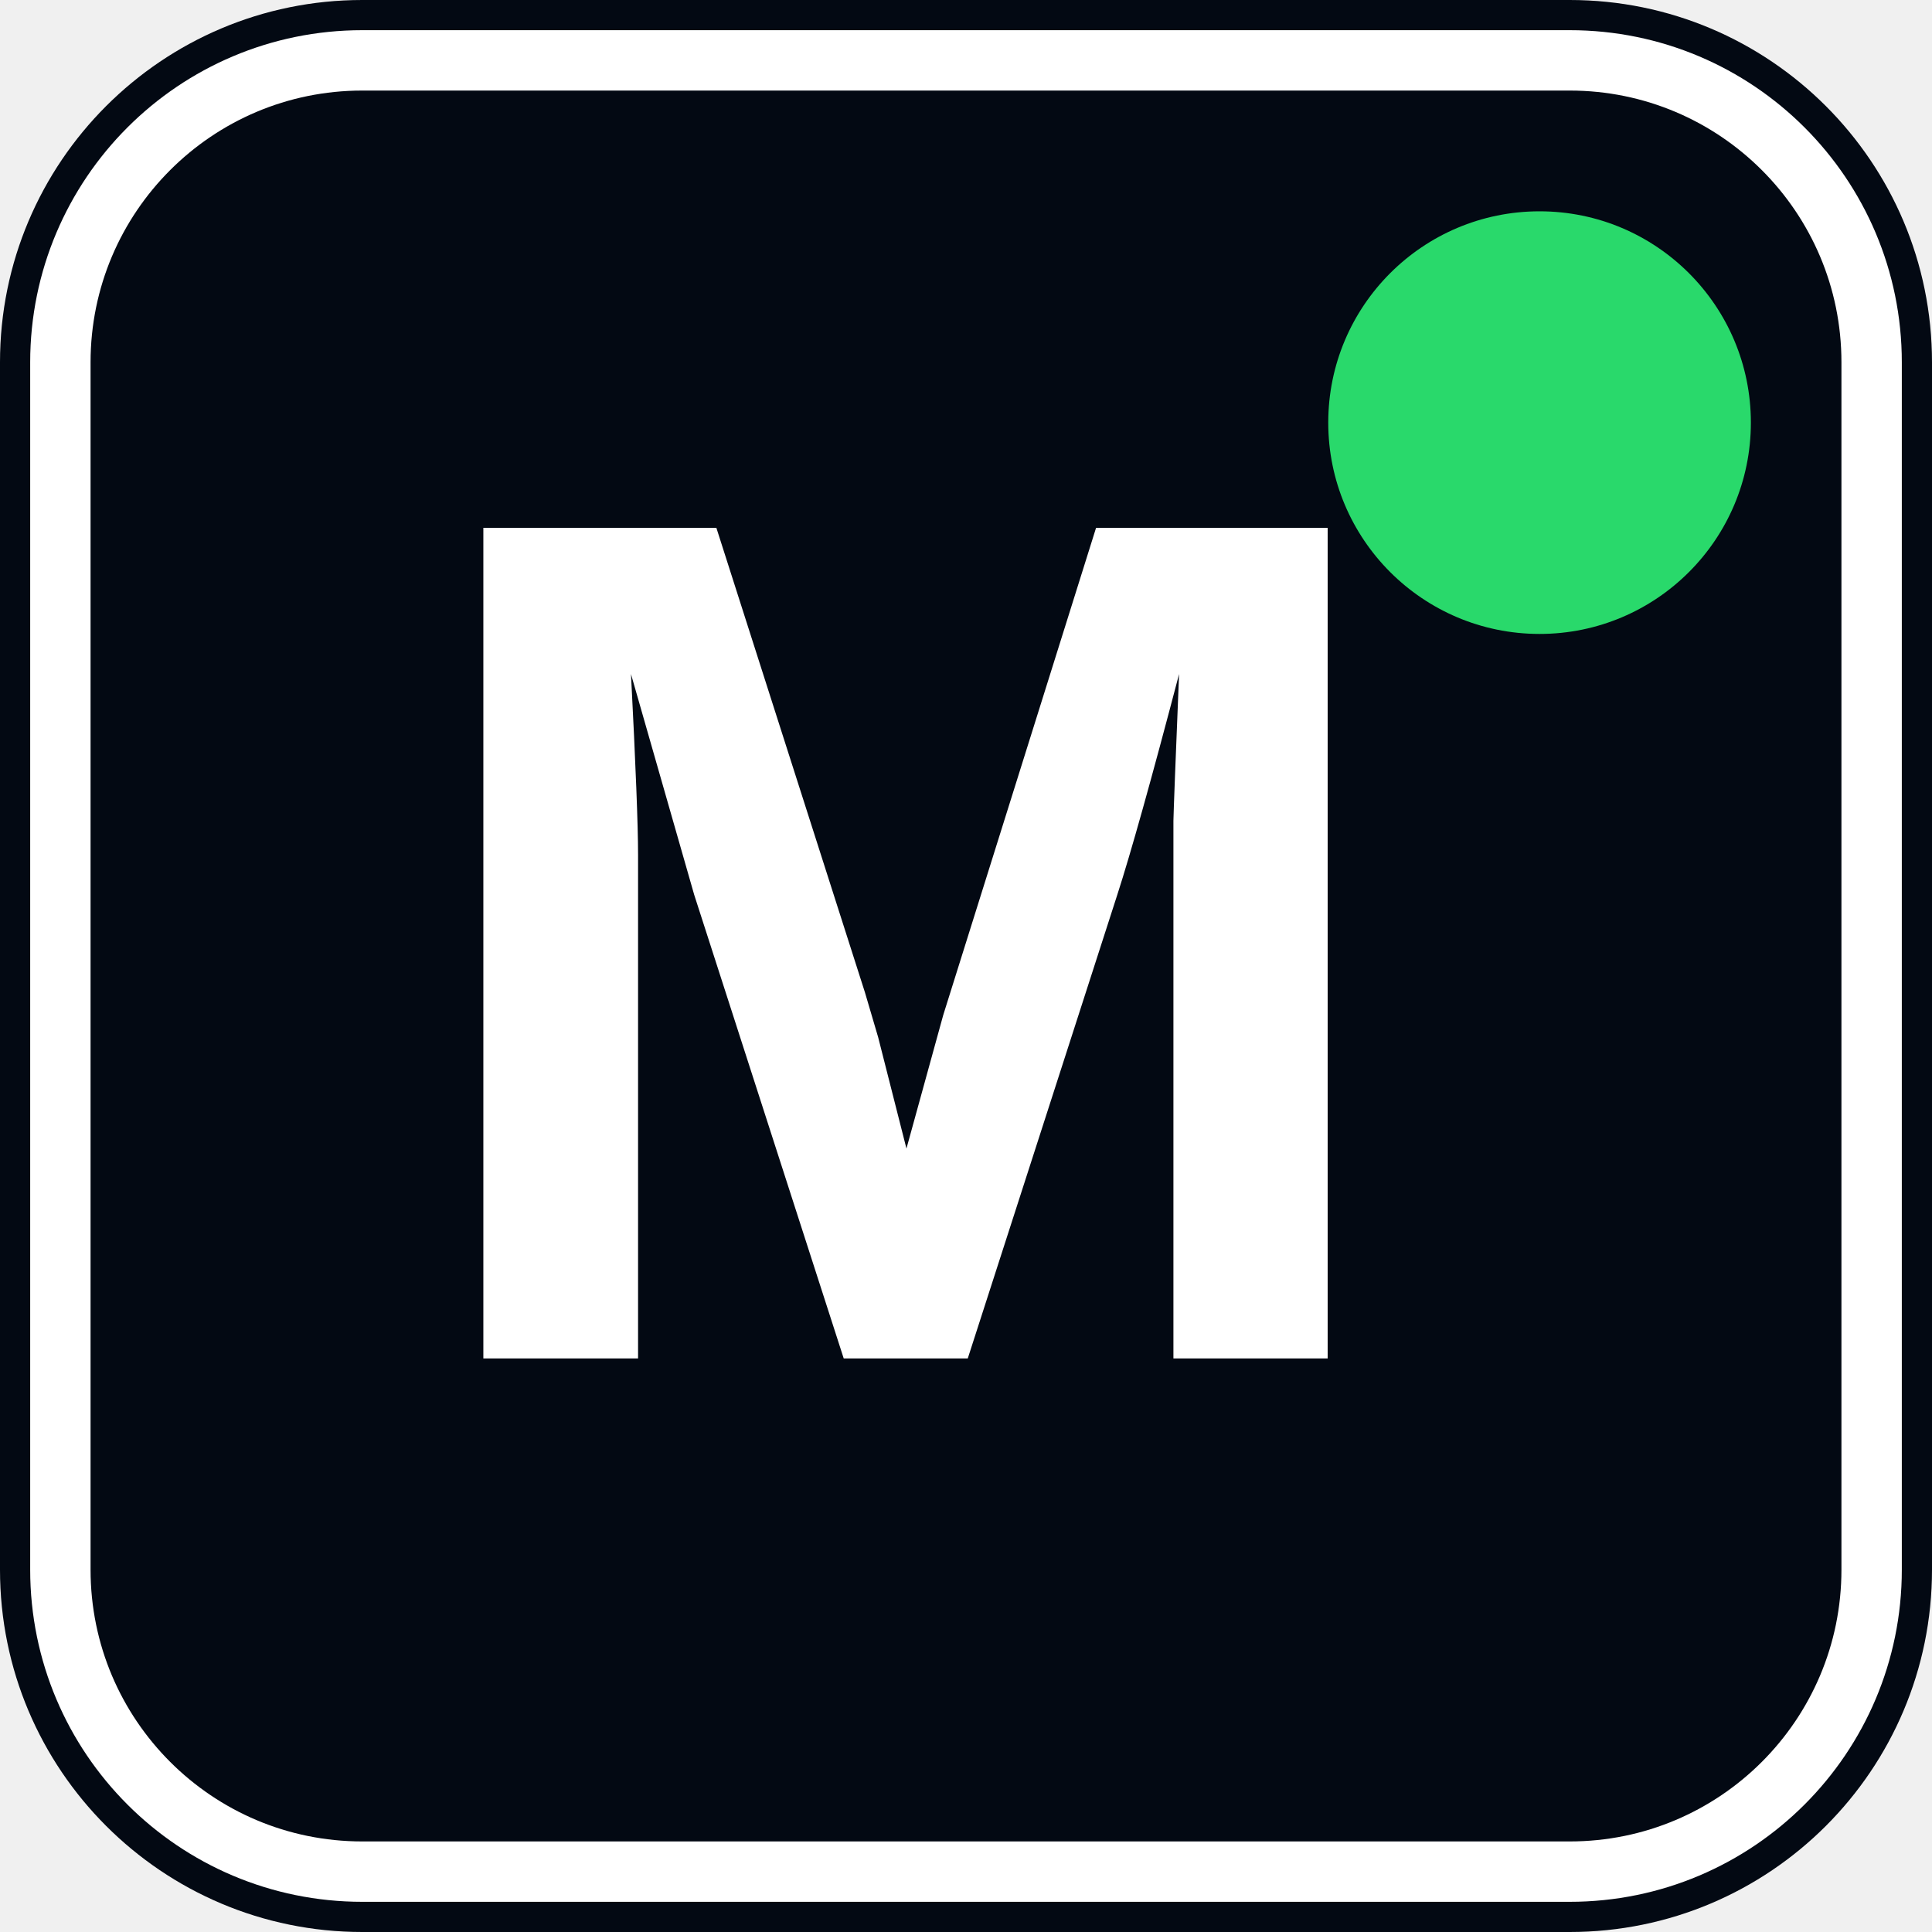
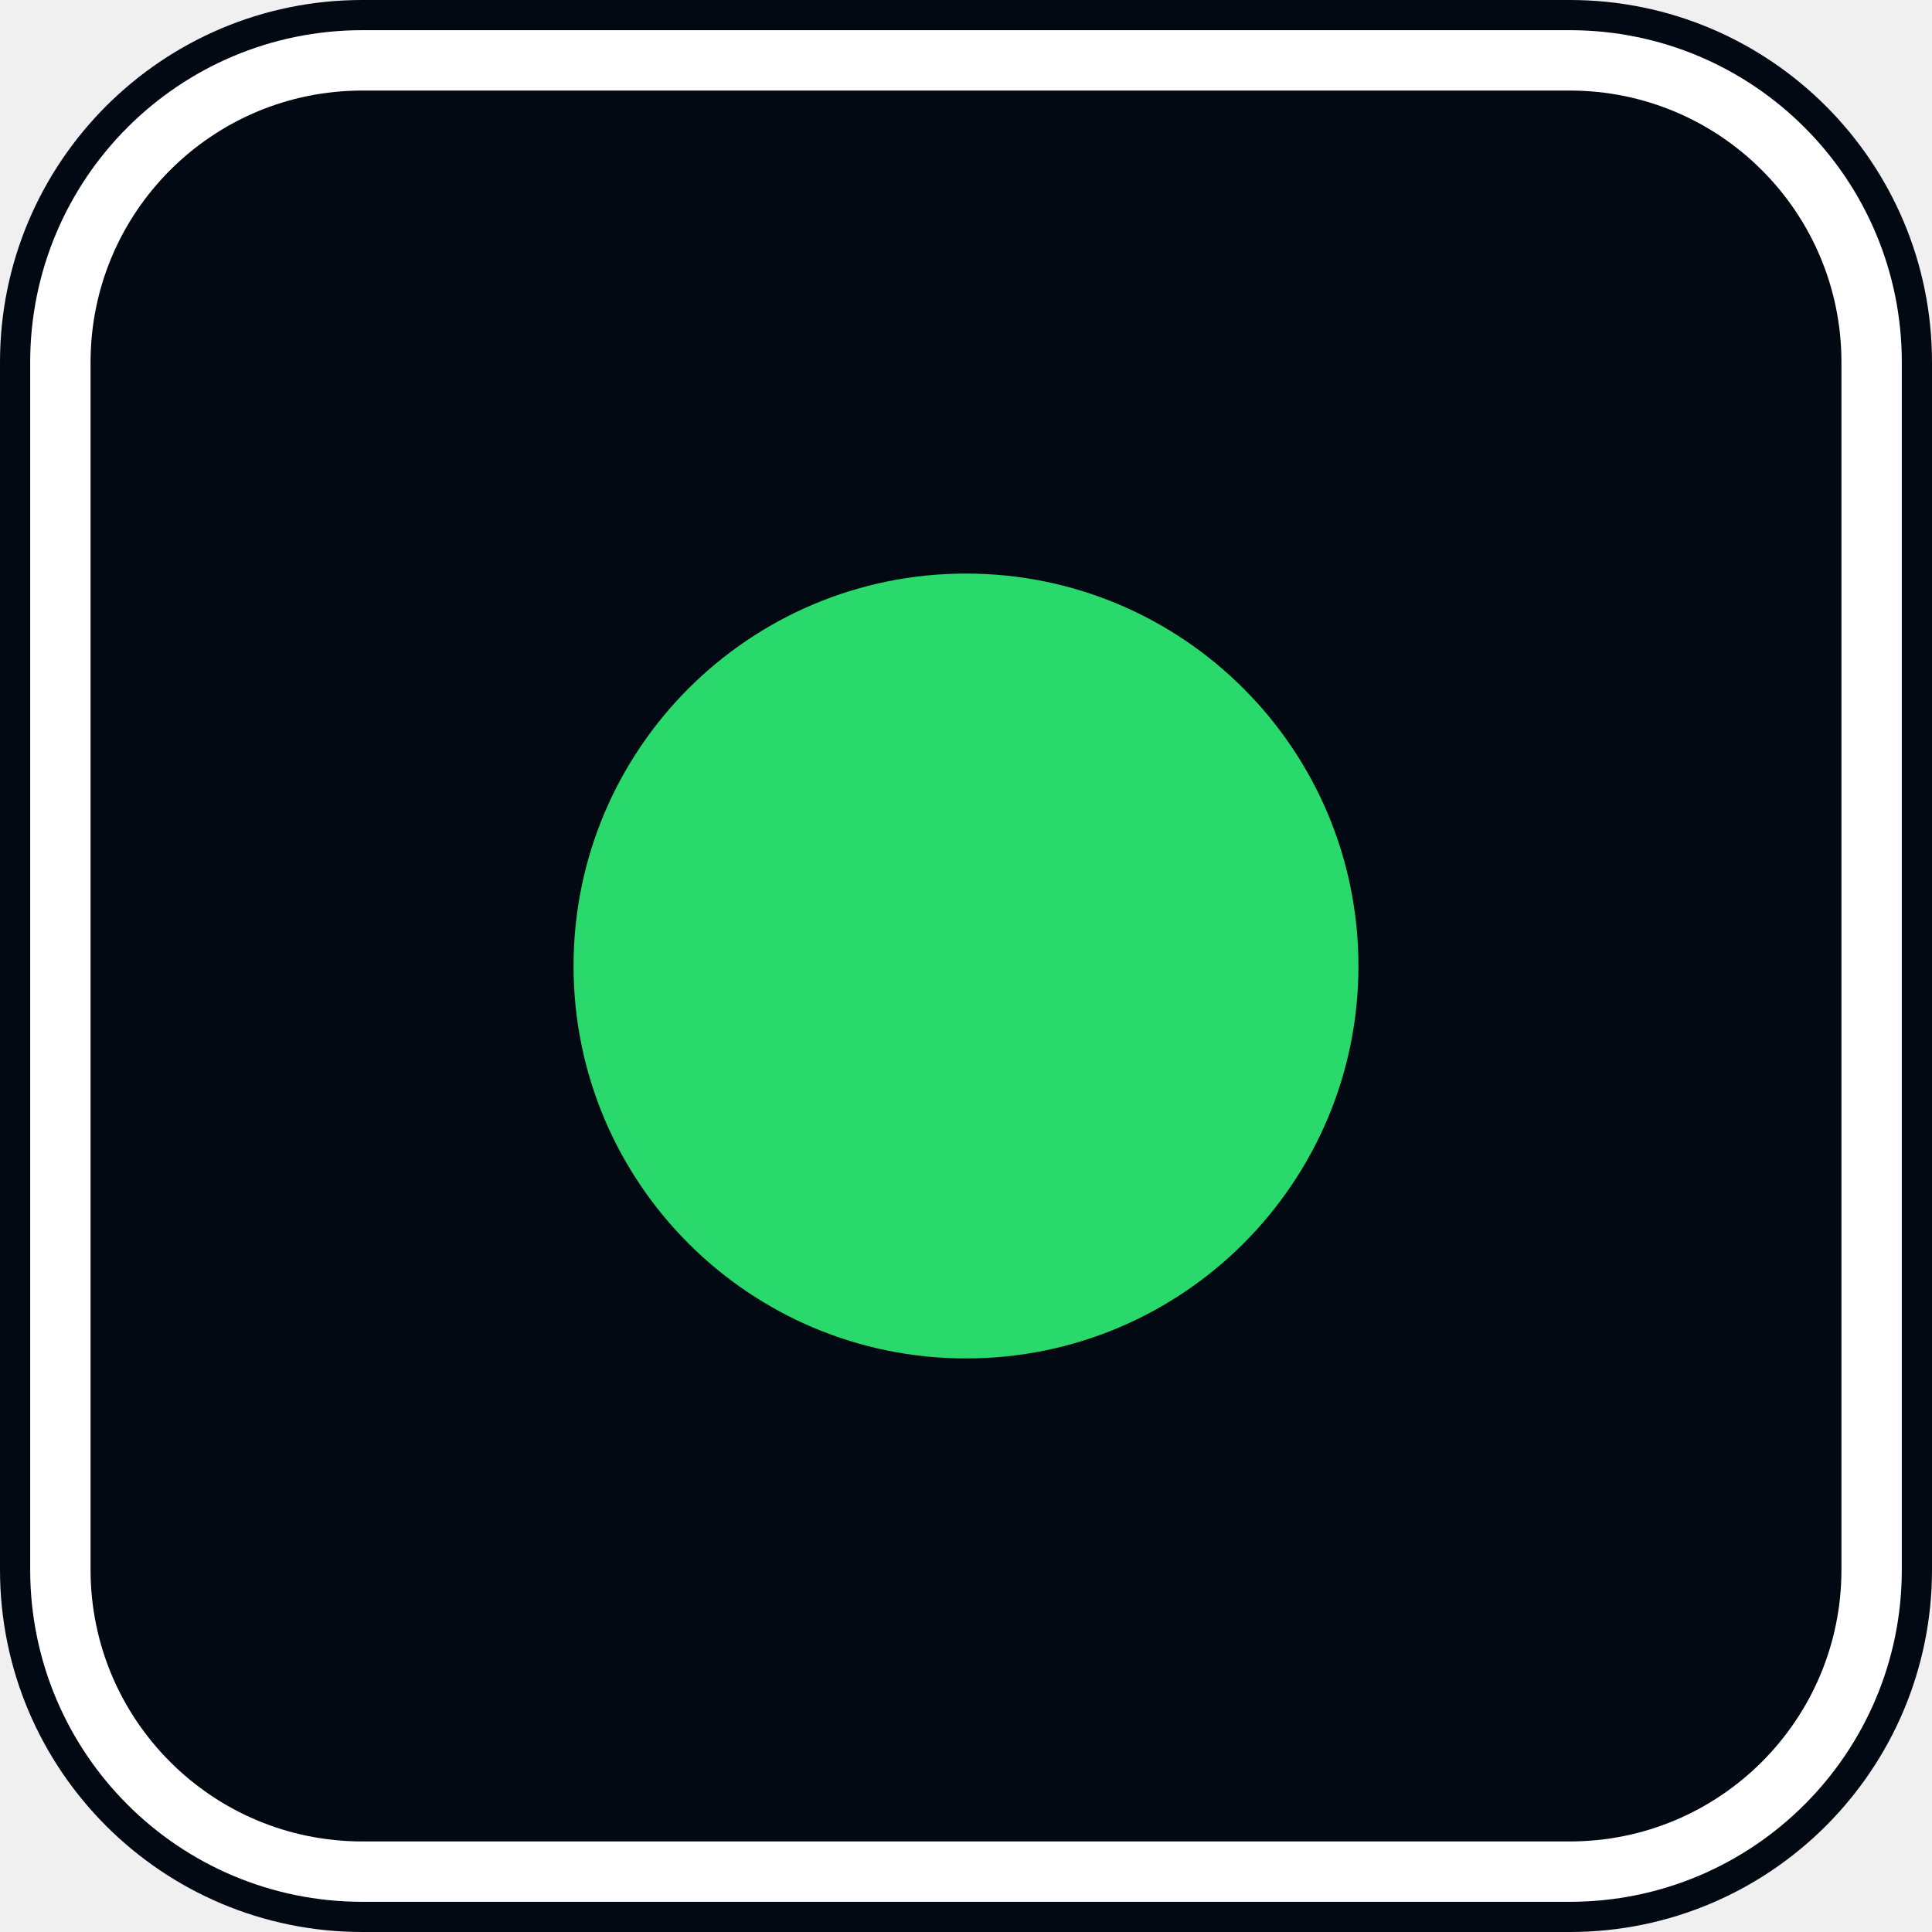
<svg xmlns="http://www.w3.org/2000/svg" viewBox="0 0 64 64">
  <rect width="64" height="64" rx="12" fill="#030913" />
  <rect x="2" y="2" width="60" height="60" rx="10" fill="none" stroke="#ffffff" stroke-width="2" />
-   <text x="30" y="45" text-anchor="middle" font-family="Arial,Helvetica,sans-serif" font-size="40" font-weight="700" fill="#ffffff">M</text>
-   <circle cx="51" cy="14" r="7" fill="#29d96b" />
+   <circle cx="32" cy="32" r="13" fill="#29d96b" />
</svg>
